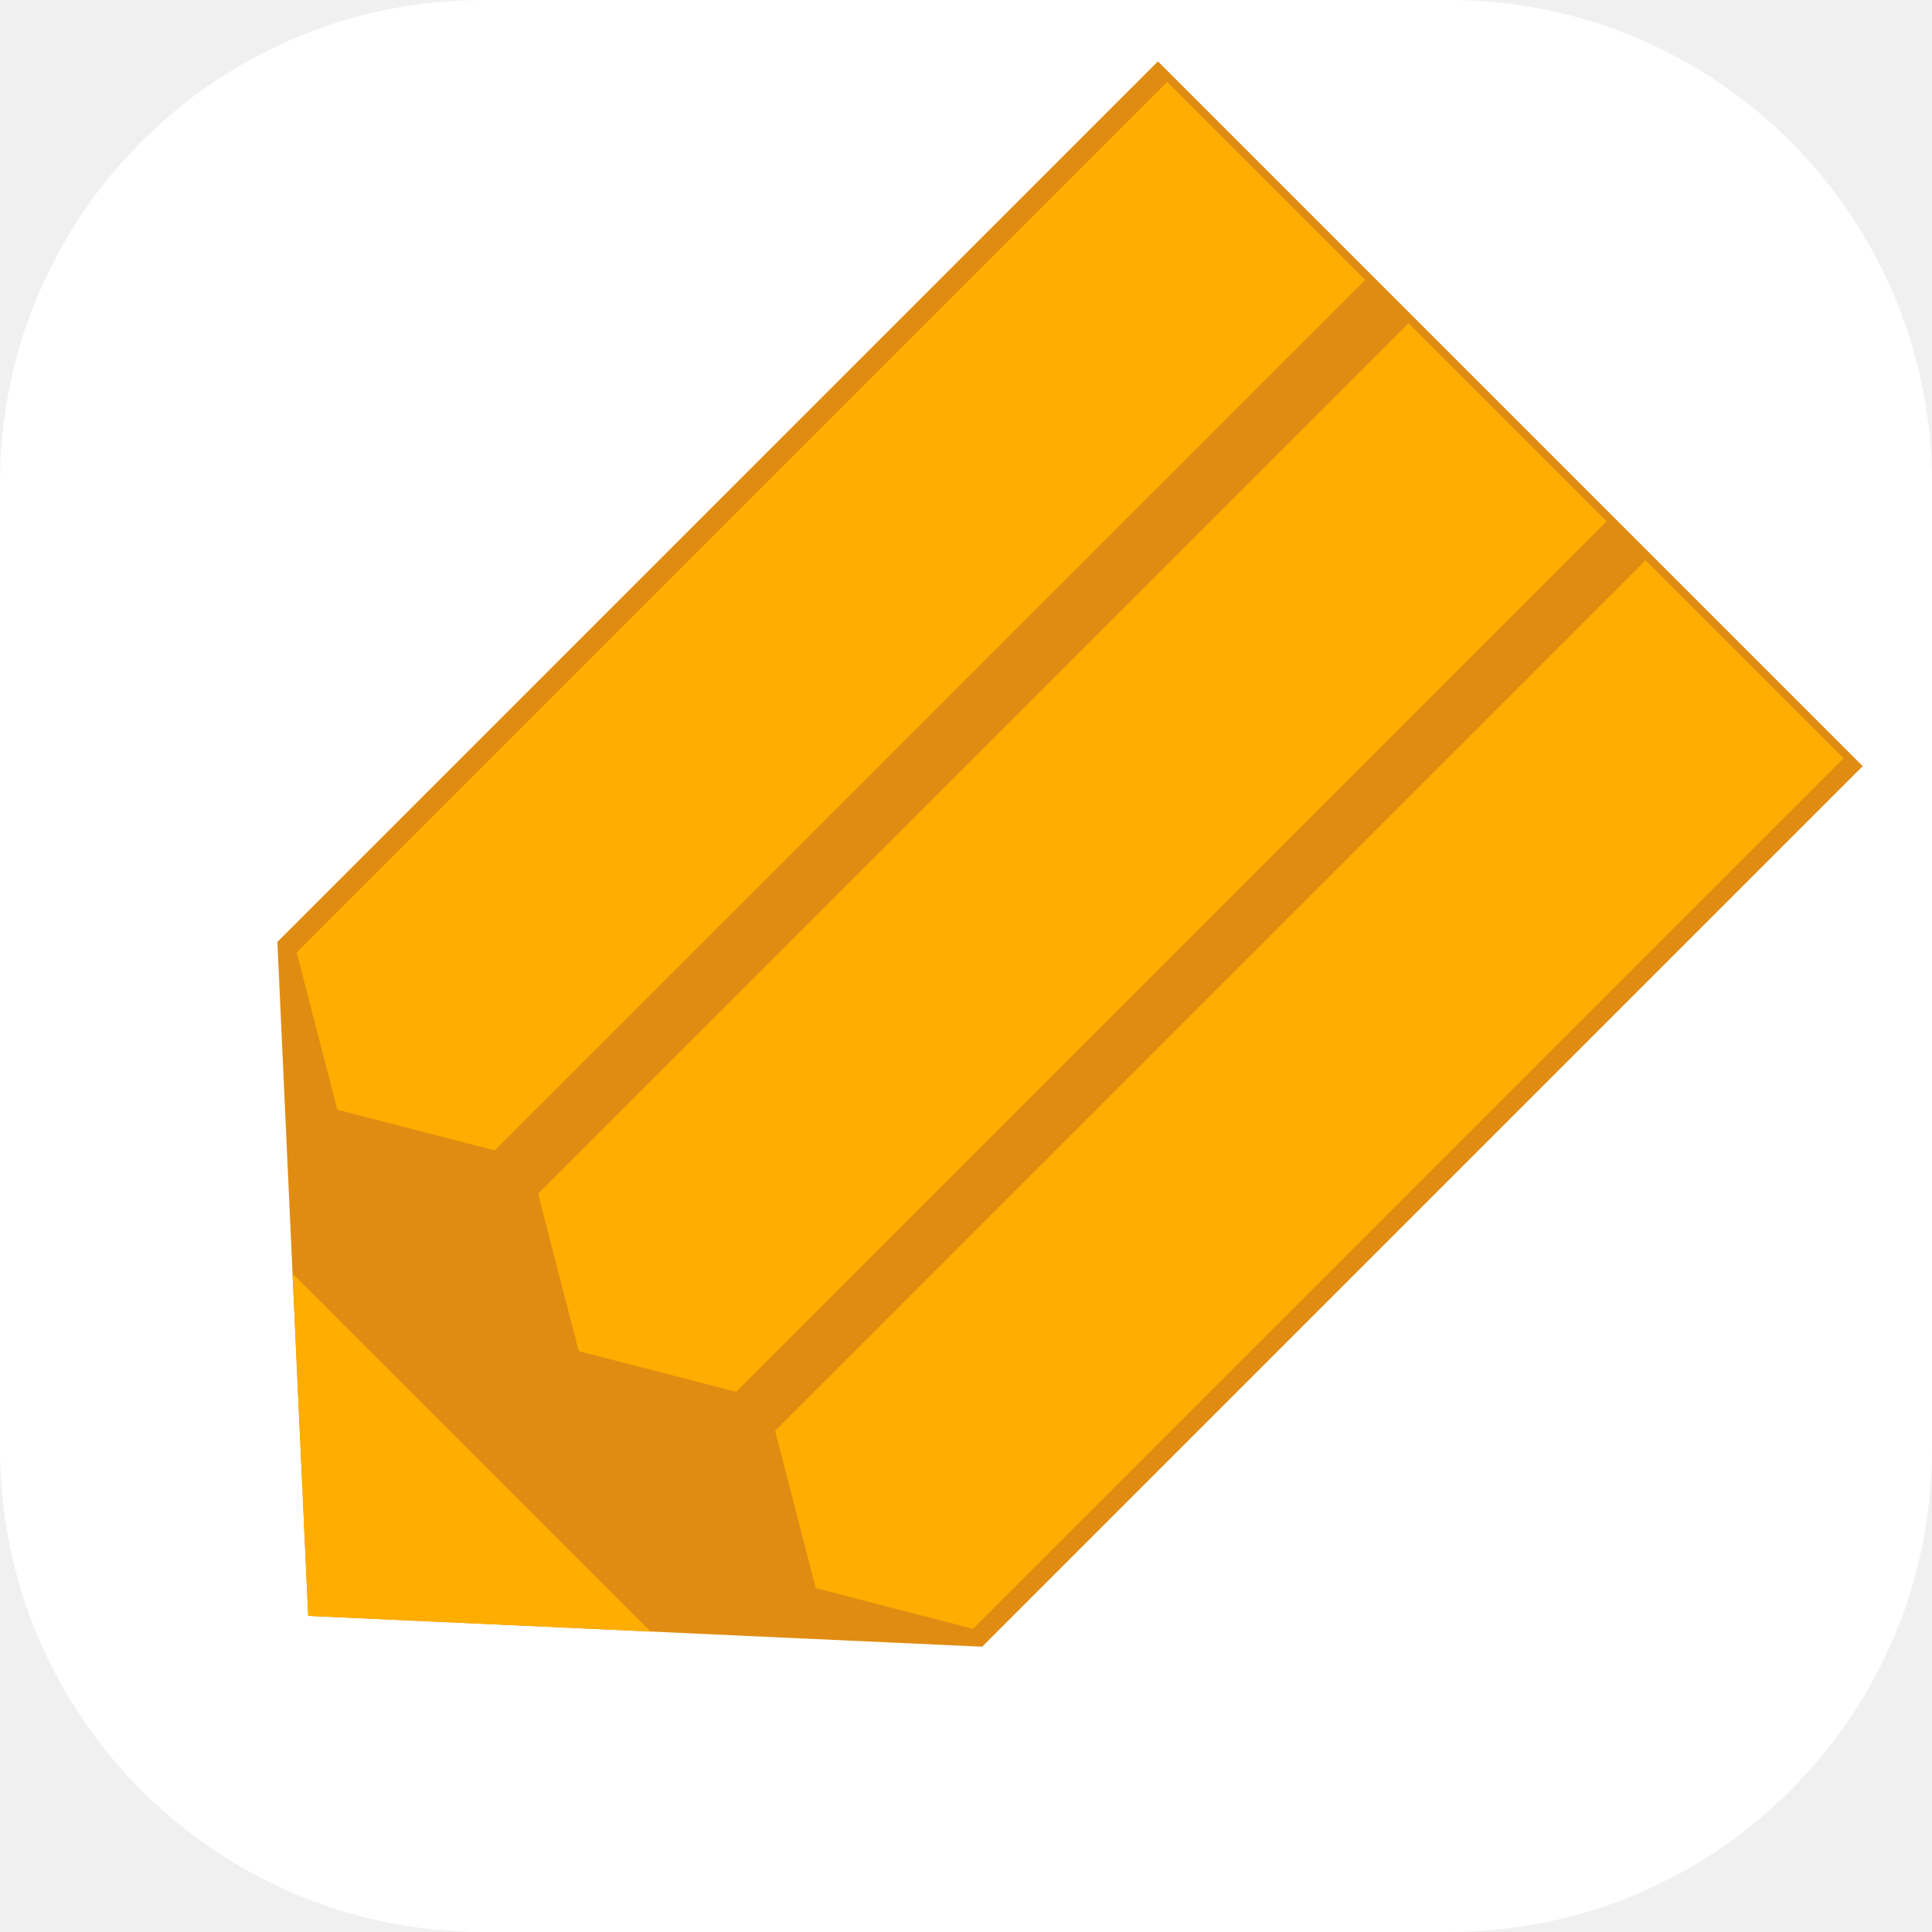
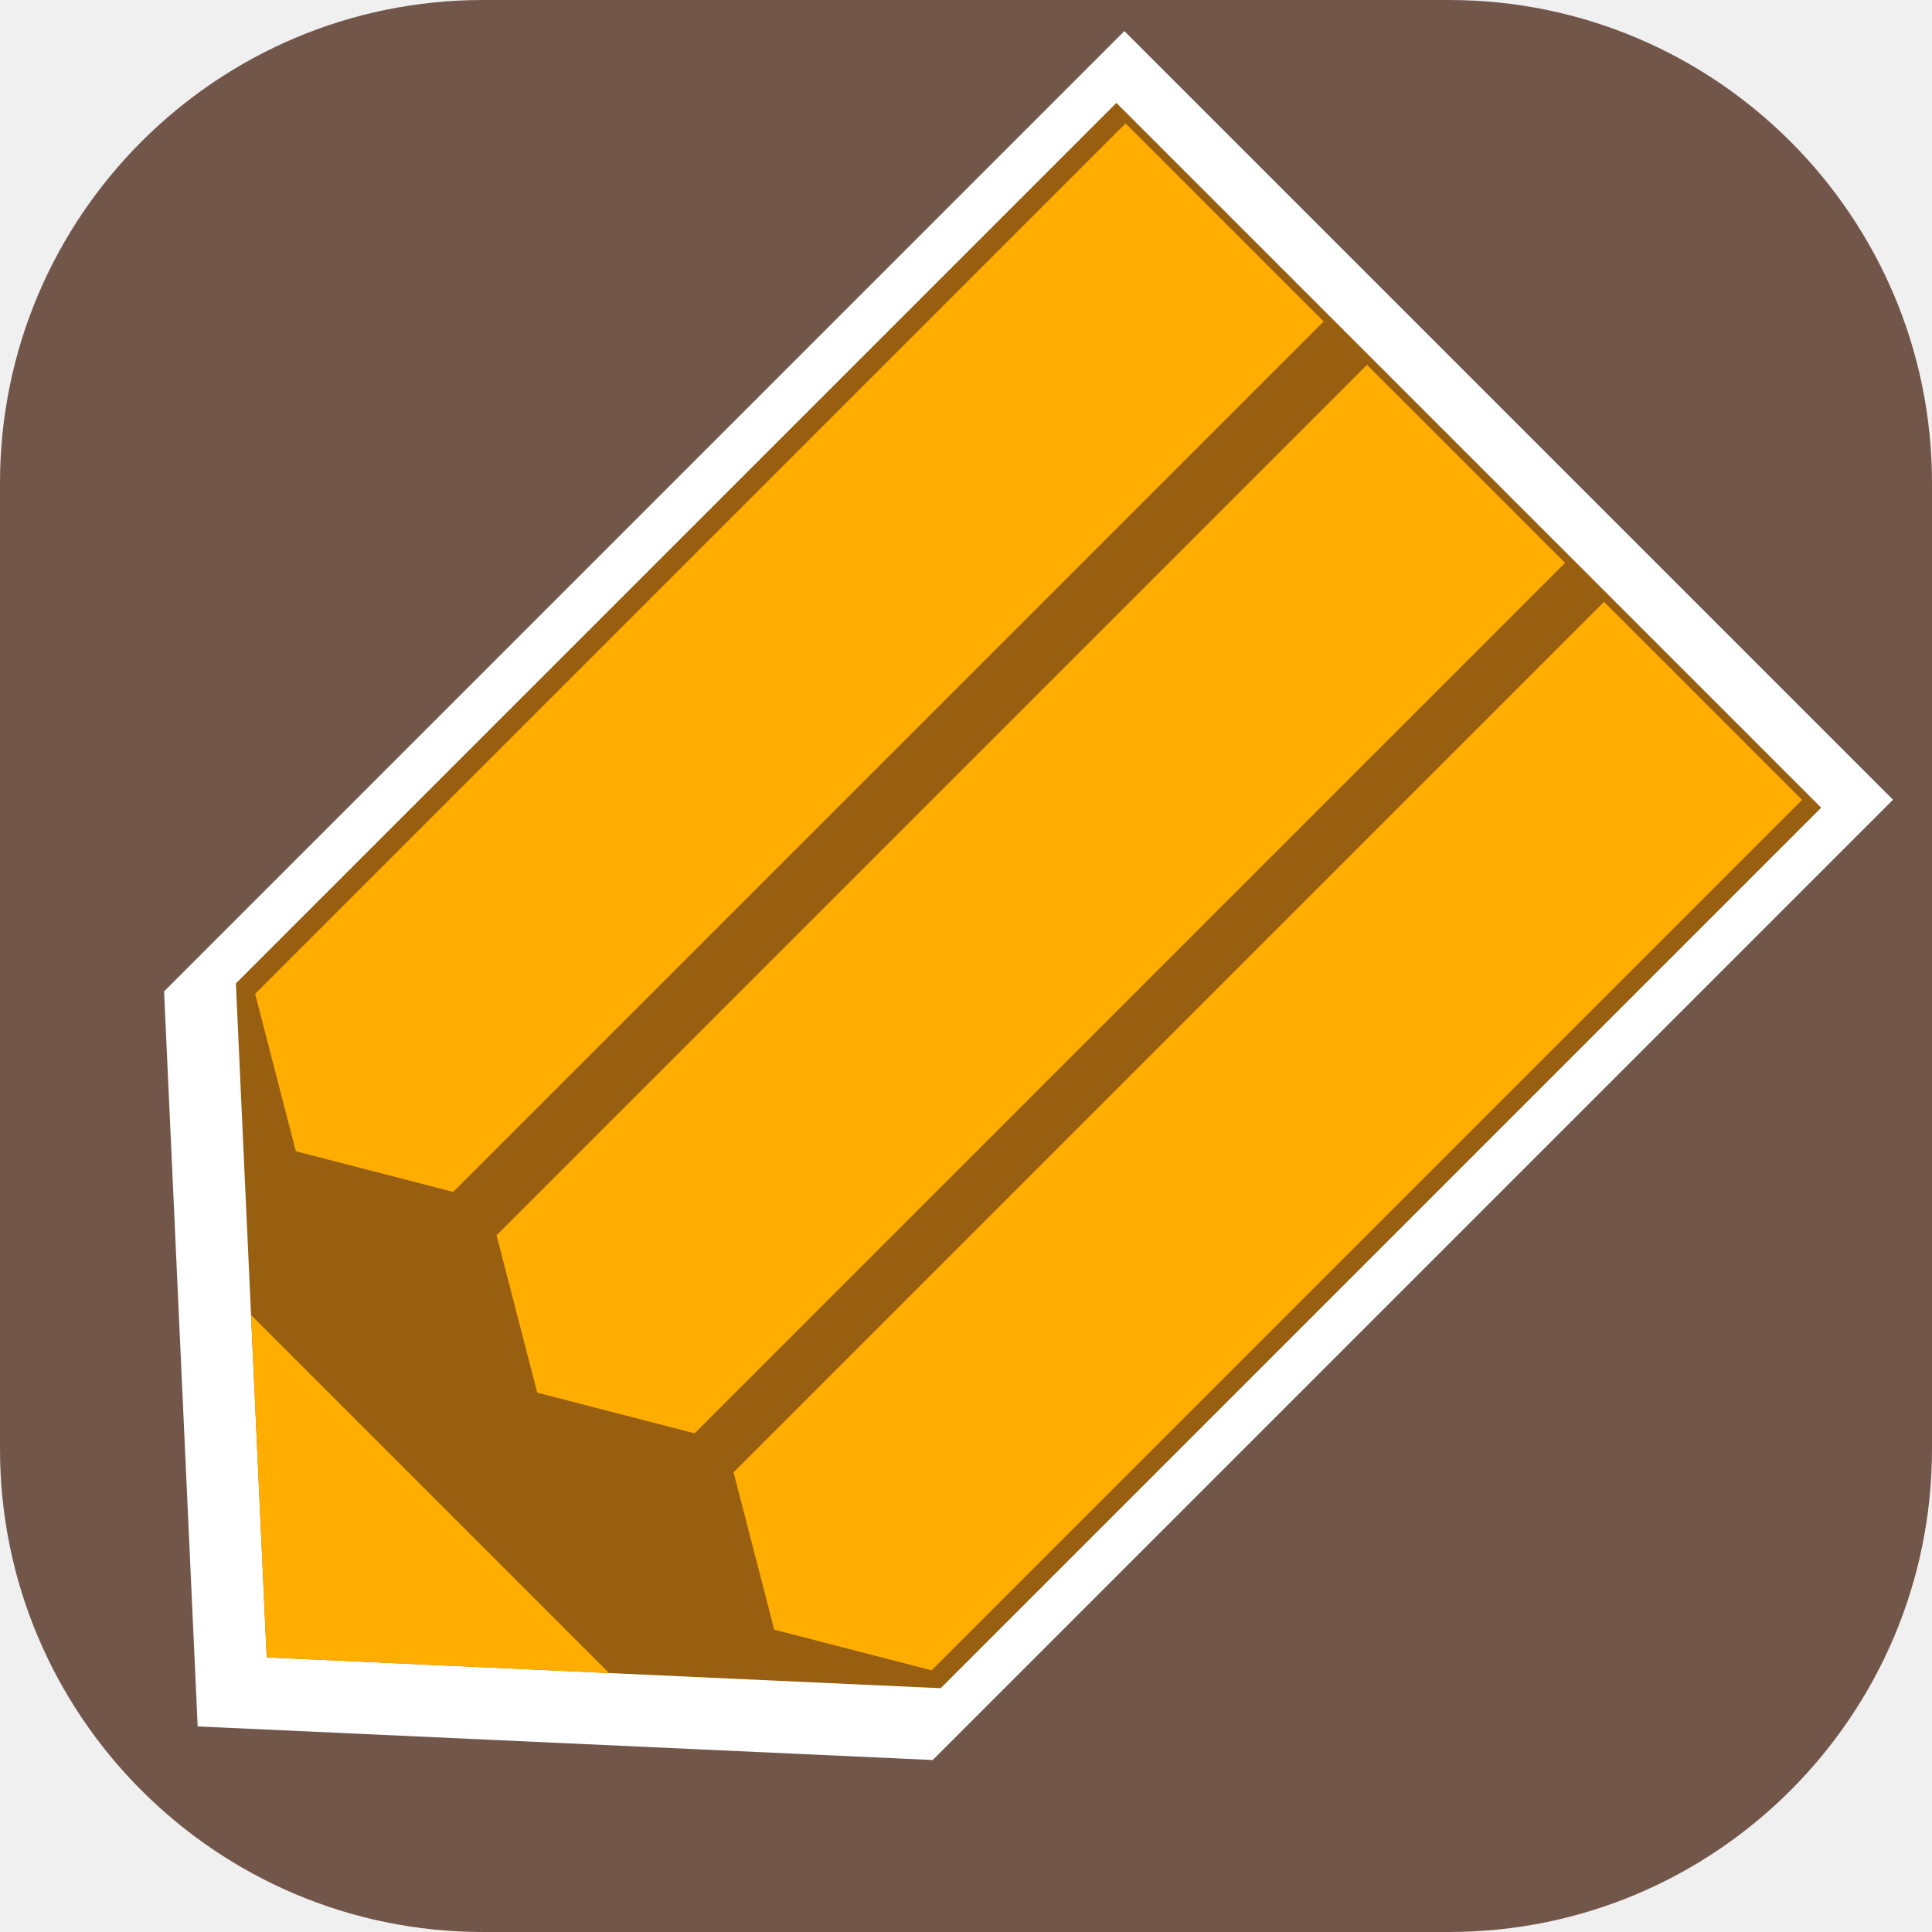
<svg xmlns="http://www.w3.org/2000/svg" width="100%" height="100%" viewBox="0 0 512 512" version="1.1" xml:space="preserve" style="fill-rule:evenodd;clip-rule:evenodd;stroke-linejoin:round;stroke-miterlimit:2;">
  <g transform="matrix(3.15564,0,4.44089e-16,3.02439,2.01401,-28.0001)">
-     <path d="M161.611,51.581C161.611,28.222 143.436,9.258 121.049,9.258L39.924,9.258C17.537,9.258 -0.638,28.222 -0.638,51.581L-0.638,136.226C-0.638,159.584 17.537,178.548 39.924,178.548L121.049,178.548C143.436,178.548 161.611,159.584 161.611,136.226L161.611,51.581Z" style="fill:white;" />
+     <path d="M161.611,51.581C161.611,28.222 143.436,9.258 121.049,9.258L39.924,9.258C17.537,9.258 -0.638,28.222 -0.638,51.581L-0.638,136.226C-0.638,159.584 17.537,178.548 39.924,178.548L121.049,178.548C143.436,178.548 161.611,159.584 161.611,136.226L161.611,51.581Z" style="fill:rgb(115,86,74);" />
  </g>
-   <g transform="matrix(1.1361,0,0,1.1361,-7.26779,-64.3914)">
+   <g transform="matrix(1.1361,0,0,1.1361,-18.2678,-53.3914)">
    <g transform="matrix(41.9233,1.91649,1.91649,41.9233,-87.7271,-452.534)">
-       <path d="M8.134,12.116L3,17.25L3,21L6.75,21L11.884,15.866L8.134,12.116Z" style="fill:rgb(224,140,18);fill-rule:nonzero;" />
+       <g transform="matrix(1.0906,2.8548e-19,-1.44956e-17,1.0906,-0.674236,-1.50013)">
+         <path d="M8.134,12.116L3,17.25L3,21L6.75,21L11.884,15.866L8.134,12.116Z" style="fill:white;fill-rule:nonzero;" />
+       </g>
+       <path d="M8.134,12.116L3,17.25L3,21L6.75,21L11.884,15.866L8.134,12.116Z" style="fill:rgb(152,95,17);fill-rule:nonzero;" />
    </g>
    <g transform="matrix(48.0189,2.19515,2.19515,48.0189,-139.355,-552.541)">
      <path d="M9.245,13.835L10.165,14.755L5.734,19.186L4.977,19.023L4.814,18.266L9.245,13.835" style="fill:rgb(255,173,0);fill-rule:nonzero;" />
    </g>
    <g transform="matrix(48.0189,2.19515,2.19515,48.0189,-84.0674,-497.253)">
      <path d="M9.245,13.835L10.165,14.755L5.734,19.186L4.977,19.023L4.814,18.266L9.245,13.835" style="fill:rgb(255,173,0);fill-rule:nonzero;" />
    </g>
    <g transform="matrix(48.0189,2.19515,2.19515,48.0189,-195.665,-608.851)">
      <path d="M9.245,13.835L10.165,14.755L5.734,19.186L4.977,19.023L4.814,18.266L9.245,13.835" style="fill:rgb(255,173,0);fill-rule:nonzero;" />
    </g>
    <g transform="matrix(21.2975,0.9736,0.9736,21.2975,-6.04912,-16.5641)">
      <path d="M6.75,21L3,17.25L3,21L6.75,21Z" style="fill:rgb(255,173,0);fill-rule:nonzero;" />
    </g>
  </g>
</svg>
